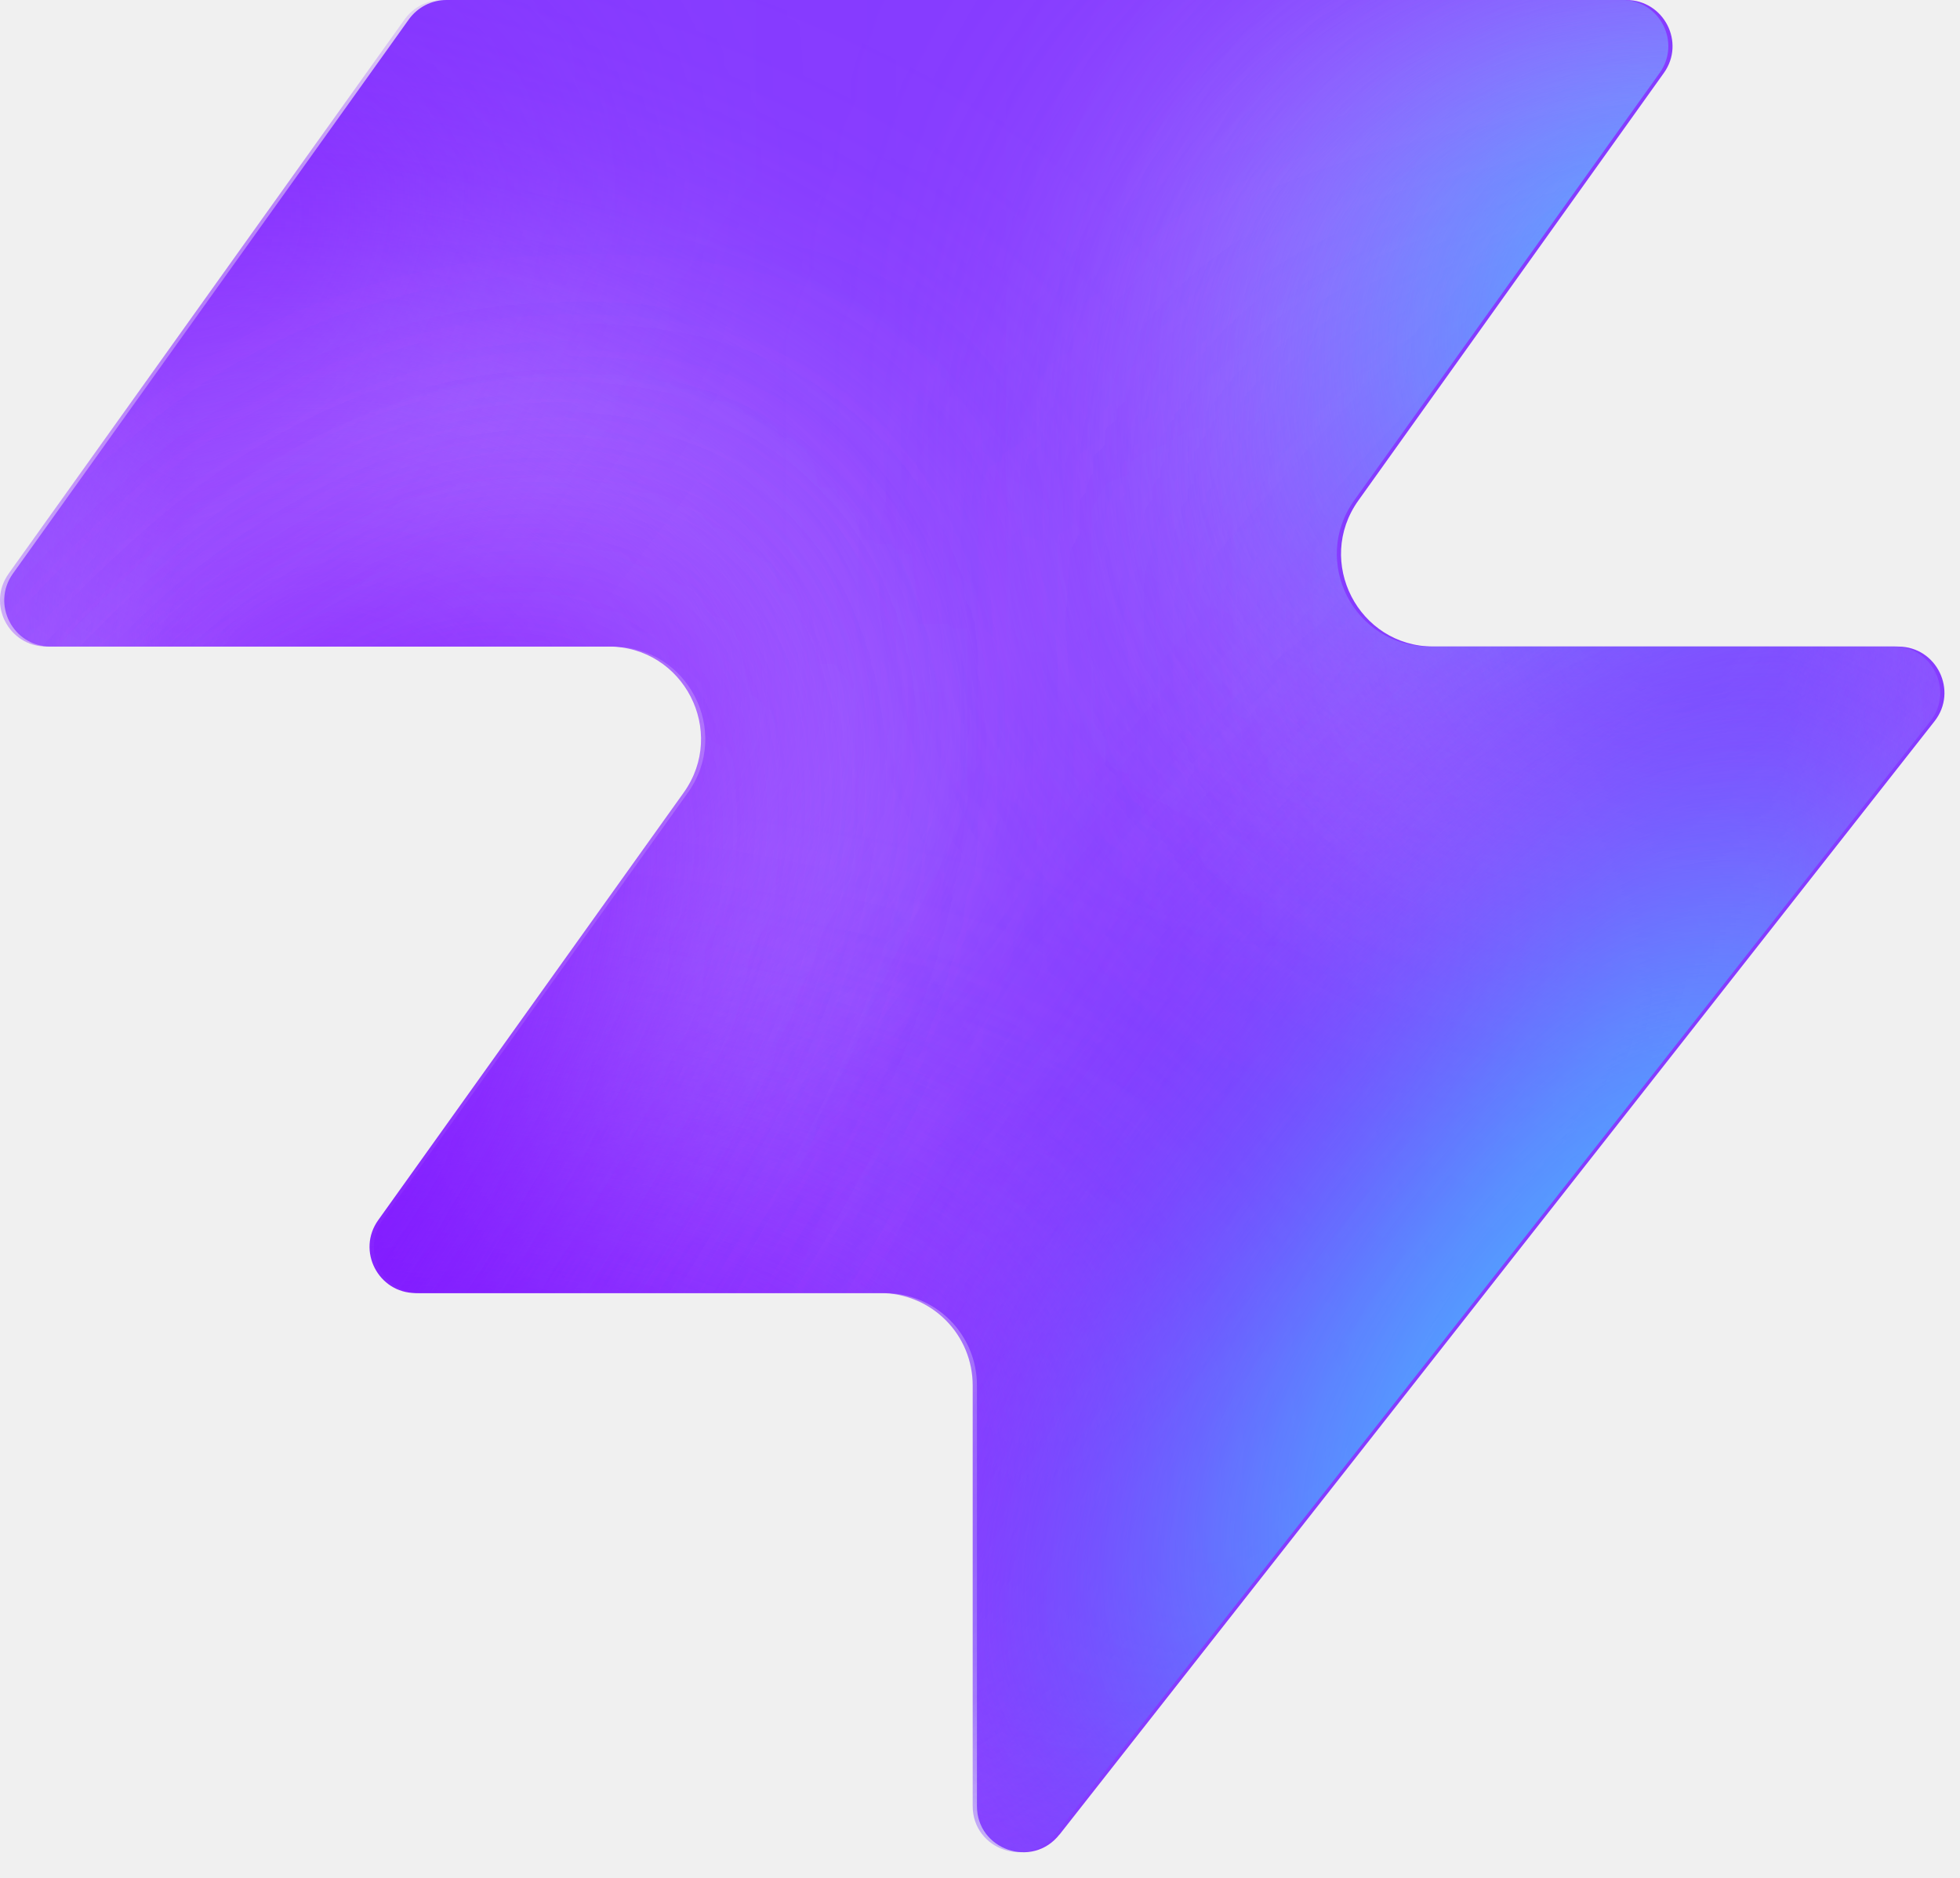
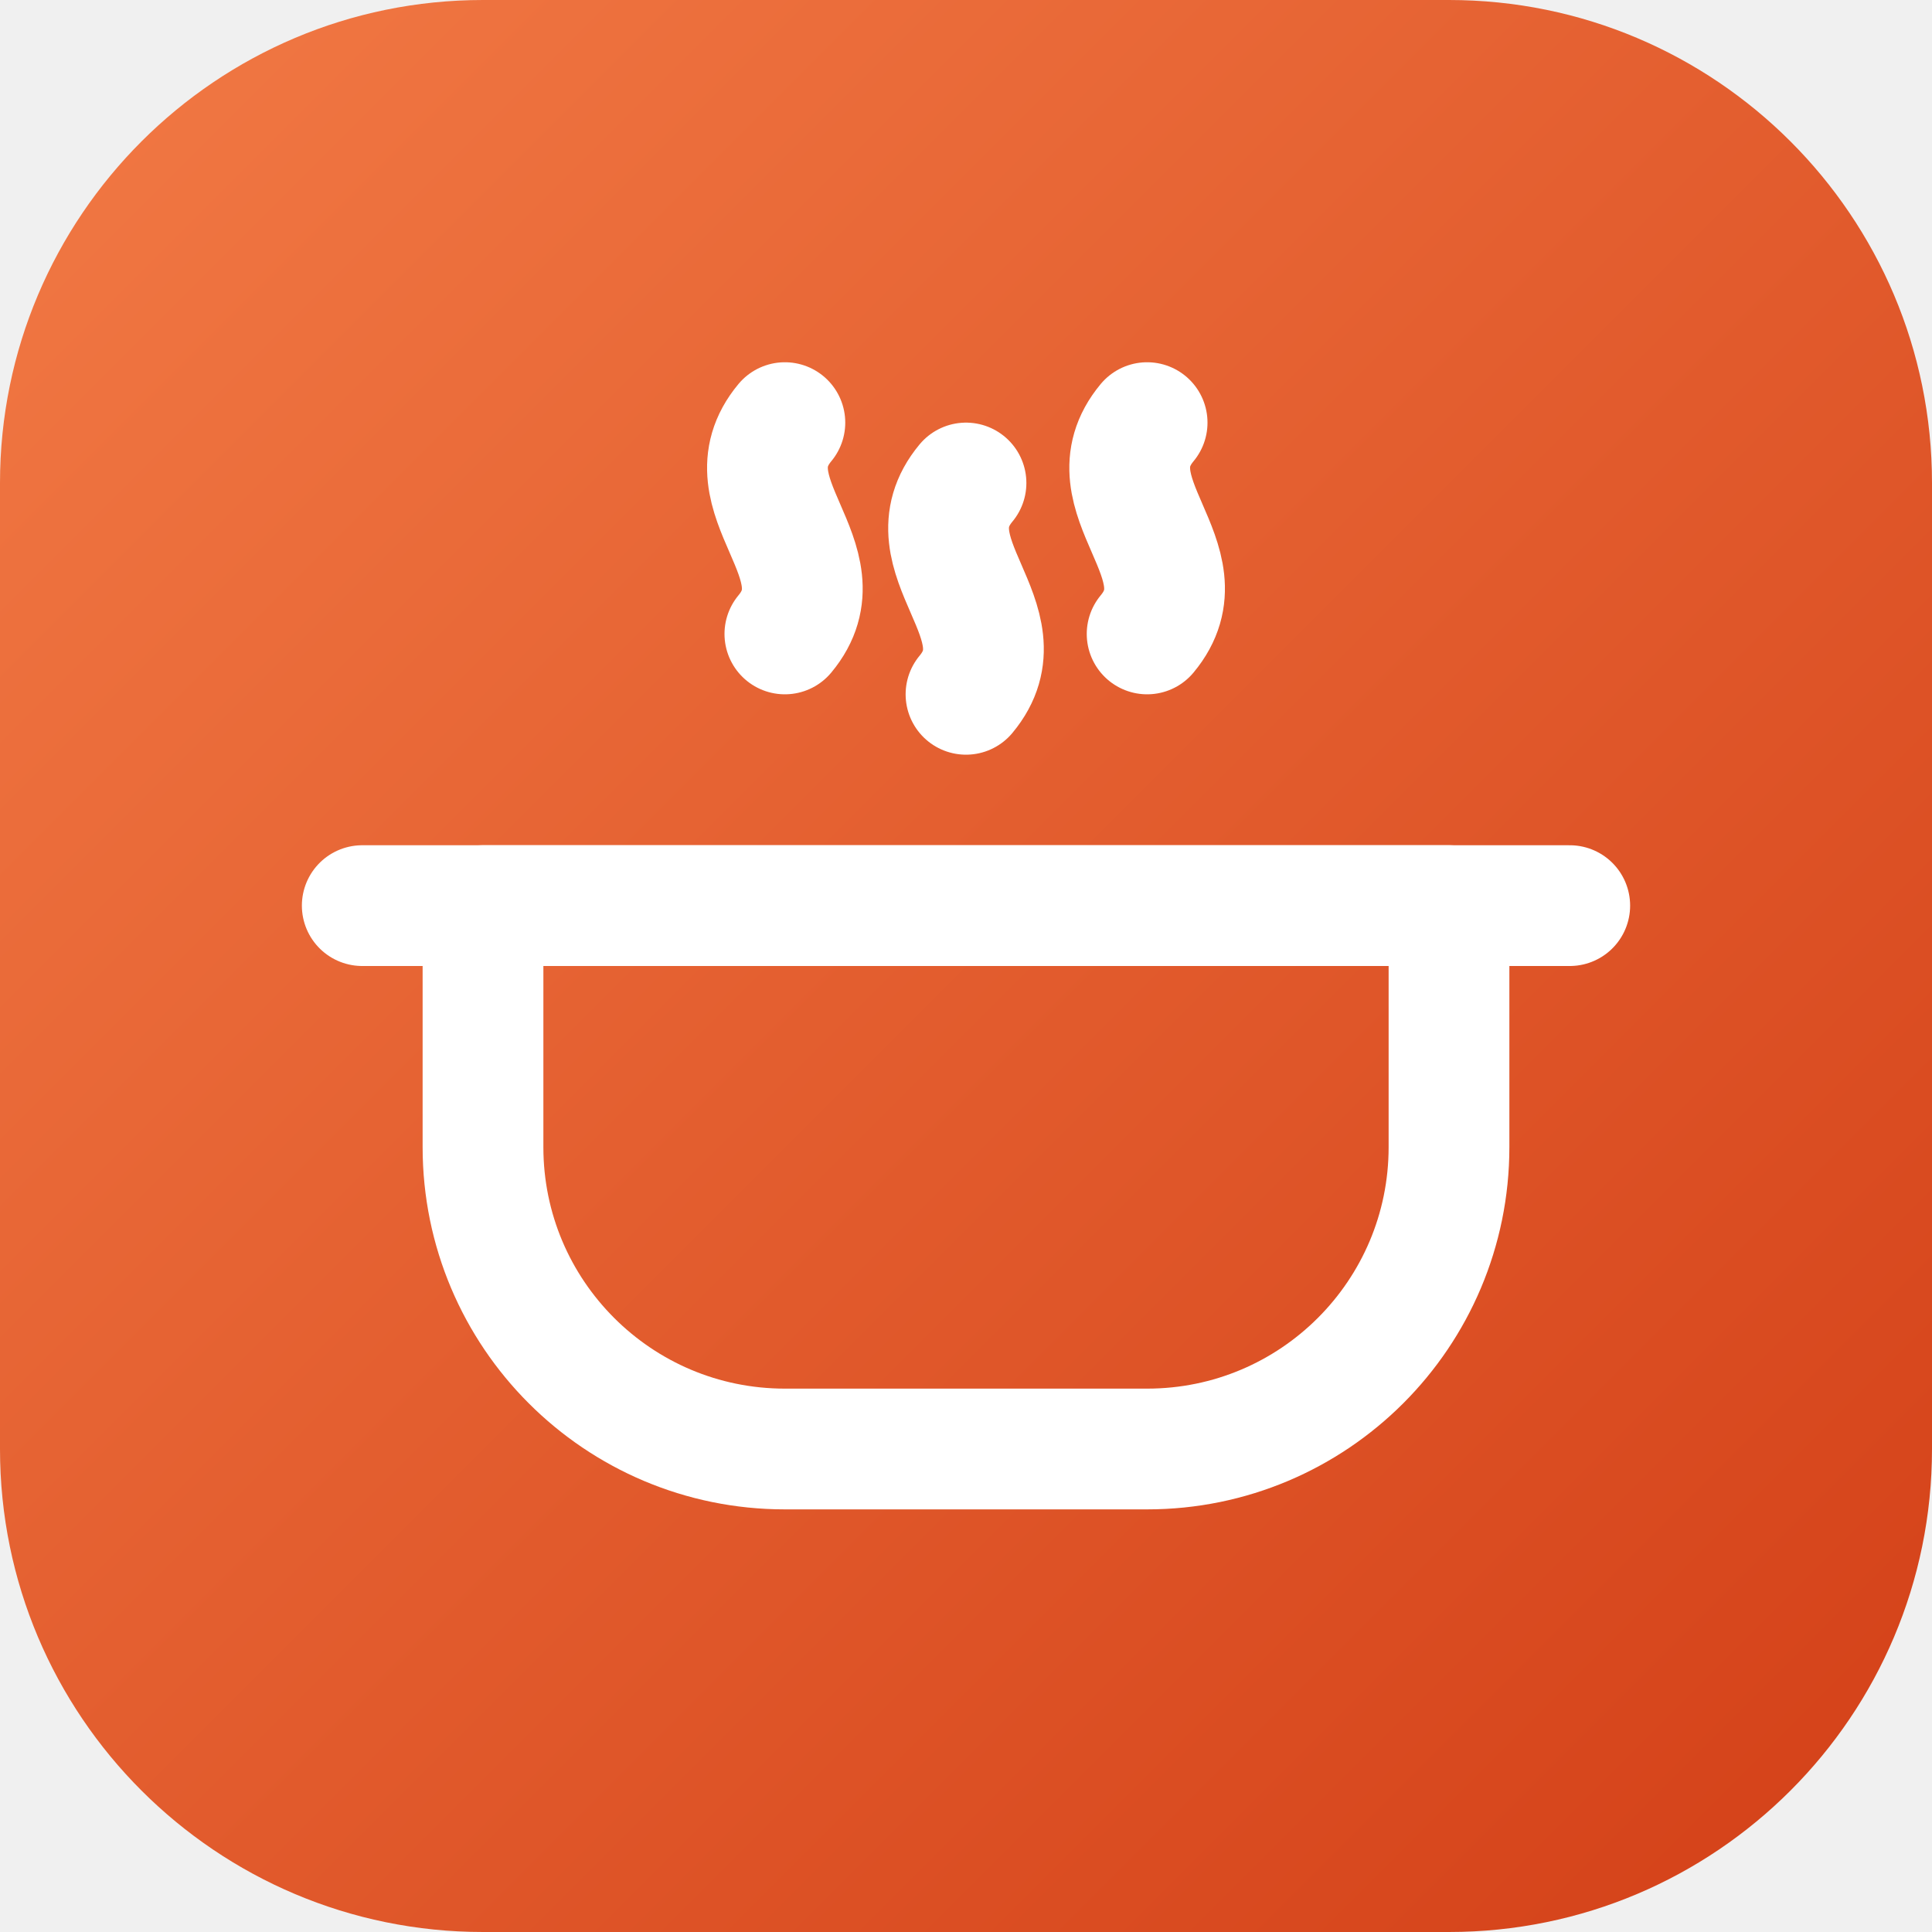
- <svg xmlns="http://www.w3.org/2000/svg" width="48" height="46" fill="none" viewBox="0 0 48 46">
-   <path fill="#863bff" d="M25.946 44.938c-.664.845-2.021.375-2.021-.698V33.937a2.26 2.26 0 0 0-2.262-2.262H10.287c-.92 0-1.456-1.04-.92-1.788l7.48-10.471c1.07-1.497 0-3.578-1.842-3.578H1.237c-.92 0-1.456-1.04-.92-1.788L10.013.474c.214-.297.556-.474.92-.474h28.894c.92 0 1.456 1.04.92 1.788l-7.48 10.471c-1.07 1.498 0 3.579 1.842 3.579h11.377c.943 0 1.473 1.088.89 1.83L25.947 44.94z" style="fill:#863bff;fill:color(display-p3 .525 .23 1);fill-opacity:1" />
-   <mask id="a" width="48" height="46" x="0" y="0" maskUnits="userSpaceOnUse" style="mask-type:alpha">
-     <path fill="#000" d="M25.842 44.938c-.664.844-2.021.375-2.021-.698V33.937a2.26 2.26 0 0 0-2.262-2.262H10.183c-.92 0-1.456-1.04-.92-1.788l7.48-10.471c1.07-1.498 0-3.579-1.842-3.579H1.133c-.92 0-1.456-1.04-.92-1.787L9.91.473c.214-.297.556-.474.92-.474h28.894c.92 0 1.456 1.04.92 1.788l-7.48 10.471c-1.07 1.498 0 3.578 1.842 3.578h11.377c.943 0 1.473 1.088.89 1.832L25.843 44.94z" style="fill:#000;fill-opacity:1" />
-   </mask>
-   <g mask="url(#a)">
-     <g filter="url(#b)">
-       <ellipse cx="5.508" cy="14.704" fill="#ede6ff" rx="5.508" ry="14.704" style="fill:#ede6ff;fill:color(display-p3 .927 .903 1);fill-opacity:1" transform="matrix(.00324 1 1 -.00324 -4.47 31.516)" />
-     </g>
-     <g filter="url(#c)">
-       <ellipse cx="10.399" cy="29.851" fill="#ede6ff" rx="10.399" ry="29.851" style="fill:#ede6ff;fill:color(display-p3 .927 .903 1);fill-opacity:1" transform="matrix(.00324 1 1 -.00324 -39.328 7.883)" />
-     </g>
-     <g filter="url(#d)">
-       <ellipse cx="5.508" cy="30.487" fill="#7e14ff" rx="5.508" ry="30.487" style="fill:#7e14ff;fill:color(display-p3 .492 .077 1);fill-opacity:1" transform="rotate(89.814 -25.913 -14.639)scale(1 -1)" />
-     </g>
-     <g filter="url(#e)">
-       <ellipse cx="5.508" cy="30.599" fill="#7e14ff" rx="5.508" ry="30.599" style="fill:#7e14ff;fill:color(display-p3 .492 .077 1);fill-opacity:1" transform="rotate(89.814 -32.644 -3.334)scale(1 -1)" />
-     </g>
-     <g filter="url(#f)">
-       <ellipse cx="5.508" cy="30.599" fill="#7e14ff" rx="5.508" ry="30.599" style="fill:#7e14ff;fill:color(display-p3 .492 .077 1);fill-opacity:1" transform="matrix(.00324 1 1 -.00324 -34.34 30.47)" />
-     </g>
-     <g filter="url(#g)">
-       <ellipse cx="14.072" cy="22.078" fill="#ede6ff" rx="14.072" ry="22.078" style="fill:#ede6ff;fill:color(display-p3 .927 .903 1);fill-opacity:1" transform="rotate(93.35 24.506 48.493)scale(-1 1)" />
-     </g>
-     <g filter="url(#h)">
-       <ellipse cx="3.47" cy="21.501" fill="#7e14ff" rx="3.47" ry="21.501" style="fill:#7e14ff;fill:color(display-p3 .492 .077 1);fill-opacity:1" transform="rotate(89.009 28.708 47.59)scale(-1 1)" />
-     </g>
-     <g filter="url(#i)">
-       <ellipse cx="3.47" cy="21.501" fill="#7e14ff" rx="3.47" ry="21.501" style="fill:#7e14ff;fill:color(display-p3 .492 .077 1);fill-opacity:1" transform="rotate(89.009 28.708 47.59)scale(-1 1)" />
-     </g>
-     <g filter="url(#j)">
-       <ellipse cx=".387" cy="8.972" fill="#7e14ff" rx="4.407" ry="29.108" style="fill:#7e14ff;fill:color(display-p3 .492 .077 1);fill-opacity:1" transform="rotate(39.51 .387 8.972)" />
-     </g>
-     <g filter="url(#k)">
-       <ellipse cx="47.523" cy="-6.092" fill="#7e14ff" rx="4.407" ry="29.108" style="fill:#7e14ff;fill:color(display-p3 .492 .077 1);fill-opacity:1" transform="rotate(37.892 47.523 -6.092)" />
-     </g>
-     <g filter="url(#l)">
-       <ellipse cx="41.412" cy="6.333" fill="#47bfff" rx="5.971" ry="9.665" style="fill:#47bfff;fill:color(display-p3 .28 .748 1);fill-opacity:1" transform="rotate(37.892 41.412 6.333)" />
-     </g>
-     <g filter="url(#m)">
-       <ellipse cx="-1.879" cy="38.332" fill="#7e14ff" rx="4.407" ry="29.108" style="fill:#7e14ff;fill:color(display-p3 .492 .077 1);fill-opacity:1" transform="rotate(37.892 -1.88 38.332)" />
-     </g>
-     <g filter="url(#n)">
-       <ellipse cx="-1.879" cy="38.332" fill="#7e14ff" rx="4.407" ry="29.108" style="fill:#7e14ff;fill:color(display-p3 .492 .077 1);fill-opacity:1" transform="rotate(37.892 -1.88 38.332)" />
-     </g>
-     <g filter="url(#o)">
-       <ellipse cx="35.651" cy="29.907" fill="#7e14ff" rx="4.407" ry="29.108" style="fill:#7e14ff;fill:color(display-p3 .492 .077 1);fill-opacity:1" transform="rotate(37.892 35.651 29.907)" />
-     </g>
-     <g filter="url(#p)">
-       <ellipse cx="38.418" cy="32.4" fill="#47bfff" rx="5.971" ry="15.297" style="fill:#47bfff;fill:color(display-p3 .28 .748 1);fill-opacity:1" transform="rotate(37.892 38.418 32.4)" />
-     </g>
+ <svg xmlns="http://www.w3.org/2000/svg" viewBox="0 0 32 32">
+   <defs>
+     <linearGradient id="g" x1="0" y1="0" x2="1" y2="1">
+       <stop offset="0" stop-color="#f27a45" />
+       <stop offset="1" stop-color="#d33f17" />
+     </linearGradient>
+   </defs>
+   <rect width="32" height="32" rx="8" fill="url(#g)" />
+   <g fill="none" stroke="#fff" stroke-width="2" stroke-linecap="round" stroke-linejoin="round" transform="translate(4 4)">
+     <path d="M4 11h16v4a5 5 0 0 1-5 5H9a5 5 0 0 1-5-5v-4Z" />
+     <path d="M2 11h20M9 3c-1 1.2 1 2.3 0 3.5M15 3c-1 1.2 1 2.3 0 3.5M12 4c-1 1.2 1 2.3 0 3.5" />
  </g>
-   <defs>
-     <filter id="b" width="60.045" height="41.654" x="-19.77" y="16.149" color-interpolation-filters="sRGB" filterUnits="userSpaceOnUse">
-       <feFlood flood-opacity="0" result="BackgroundImageFix" />
-       <feBlend in="SourceGraphic" in2="BackgroundImageFix" result="shape" />
-       <feGaussianBlur result="effect1_foregroundBlur_2002_17158" stdDeviation="7.659" />
-     </filter>
-     <filter id="c" width="90.34" height="51.437" x="-54.613" y="-7.533" color-interpolation-filters="sRGB" filterUnits="userSpaceOnUse">
-       <feFlood flood-opacity="0" result="BackgroundImageFix" />
-       <feBlend in="SourceGraphic" in2="BackgroundImageFix" result="shape" />
-       <feGaussianBlur result="effect1_foregroundBlur_2002_17158" stdDeviation="7.659" />
-     </filter>
-     <filter id="d" width="79.355" height="29.4" x="-49.64" y="2.03" color-interpolation-filters="sRGB" filterUnits="userSpaceOnUse">
-       <feFlood flood-opacity="0" result="BackgroundImageFix" />
-       <feBlend in="SourceGraphic" in2="BackgroundImageFix" result="shape" />
-       <feGaussianBlur result="effect1_foregroundBlur_2002_17158" stdDeviation="4.596" />
-     </filter>
-     <filter id="e" width="79.579" height="29.4" x="-45.045" y="20.029" color-interpolation-filters="sRGB" filterUnits="userSpaceOnUse">
-       <feFlood flood-opacity="0" result="BackgroundImageFix" />
-       <feBlend in="SourceGraphic" in2="BackgroundImageFix" result="shape" />
-       <feGaussianBlur result="effect1_foregroundBlur_2002_17158" stdDeviation="4.596" />
-     </filter>
-     <filter id="f" width="79.579" height="29.4" x="-43.513" y="21.178" color-interpolation-filters="sRGB" filterUnits="userSpaceOnUse">
-       <feFlood flood-opacity="0" result="BackgroundImageFix" />
-       <feBlend in="SourceGraphic" in2="BackgroundImageFix" result="shape" />
-       <feGaussianBlur result="effect1_foregroundBlur_2002_17158" stdDeviation="4.596" />
-     </filter>
-     <filter id="g" width="74.749" height="58.852" x="15.756" y="-17.901" color-interpolation-filters="sRGB" filterUnits="userSpaceOnUse">
-       <feFlood flood-opacity="0" result="BackgroundImageFix" />
-       <feBlend in="SourceGraphic" in2="BackgroundImageFix" result="shape" />
-       <feGaussianBlur result="effect1_foregroundBlur_2002_17158" stdDeviation="7.659" />
-     </filter>
-     <filter id="h" width="61.377" height="25.362" x="23.548" y="2.284" color-interpolation-filters="sRGB" filterUnits="userSpaceOnUse">
-       <feFlood flood-opacity="0" result="BackgroundImageFix" />
-       <feBlend in="SourceGraphic" in2="BackgroundImageFix" result="shape" />
-       <feGaussianBlur result="effect1_foregroundBlur_2002_17158" stdDeviation="4.596" />
-     </filter>
-     <filter id="i" width="61.377" height="25.362" x="23.548" y="2.284" color-interpolation-filters="sRGB" filterUnits="userSpaceOnUse">
-       <feFlood flood-opacity="0" result="BackgroundImageFix" />
-       <feBlend in="SourceGraphic" in2="BackgroundImageFix" result="shape" />
-       <feGaussianBlur result="effect1_foregroundBlur_2002_17158" stdDeviation="4.596" />
-     </filter>
-     <filter id="j" width="56.045" height="63.649" x="-27.636" y="-22.853" color-interpolation-filters="sRGB" filterUnits="userSpaceOnUse">
-       <feFlood flood-opacity="0" result="BackgroundImageFix" />
-       <feBlend in="SourceGraphic" in2="BackgroundImageFix" result="shape" />
-       <feGaussianBlur result="effect1_foregroundBlur_2002_17158" stdDeviation="4.596" />
-     </filter>
-     <filter id="k" width="54.814" height="64.646" x="20.116" y="-38.415" color-interpolation-filters="sRGB" filterUnits="userSpaceOnUse">
-       <feFlood flood-opacity="0" result="BackgroundImageFix" />
-       <feBlend in="SourceGraphic" in2="BackgroundImageFix" result="shape" />
-       <feGaussianBlur result="effect1_foregroundBlur_2002_17158" stdDeviation="4.596" />
-     </filter>
-     <filter id="l" width="33.541" height="35.313" x="24.641" y="-11.323" color-interpolation-filters="sRGB" filterUnits="userSpaceOnUse">
-       <feFlood flood-opacity="0" result="BackgroundImageFix" />
-       <feBlend in="SourceGraphic" in2="BackgroundImageFix" result="shape" />
-       <feGaussianBlur result="effect1_foregroundBlur_2002_17158" stdDeviation="4.596" />
-     </filter>
-     <filter id="m" width="54.814" height="64.646" x="-29.286" y="6.009" color-interpolation-filters="sRGB" filterUnits="userSpaceOnUse">
-       <feFlood flood-opacity="0" result="BackgroundImageFix" />
-       <feBlend in="SourceGraphic" in2="BackgroundImageFix" result="shape" />
-       <feGaussianBlur result="effect1_foregroundBlur_2002_17158" stdDeviation="4.596" />
-     </filter>
-     <filter id="n" width="54.814" height="64.646" x="-29.286" y="6.009" color-interpolation-filters="sRGB" filterUnits="userSpaceOnUse">
-       <feFlood flood-opacity="0" result="BackgroundImageFix" />
-       <feBlend in="SourceGraphic" in2="BackgroundImageFix" result="shape" />
-       <feGaussianBlur result="effect1_foregroundBlur_2002_17158" stdDeviation="4.596" />
-     </filter>
-     <filter id="o" width="54.814" height="64.646" x="8.244" y="-2.416" color-interpolation-filters="sRGB" filterUnits="userSpaceOnUse">
-       <feFlood flood-opacity="0" result="BackgroundImageFix" />
-       <feBlend in="SourceGraphic" in2="BackgroundImageFix" result="shape" />
-       <feGaussianBlur result="effect1_foregroundBlur_2002_17158" stdDeviation="4.596" />
-     </filter>
-     <filter id="p" width="39.409" height="43.623" x="18.713" y="10.588" color-interpolation-filters="sRGB" filterUnits="userSpaceOnUse">
-       <feFlood flood-opacity="0" result="BackgroundImageFix" />
-       <feBlend in="SourceGraphic" in2="BackgroundImageFix" result="shape" />
-       <feGaussianBlur result="effect1_foregroundBlur_2002_17158" stdDeviation="4.596" />
-     </filter>
-   </defs>
</svg>
